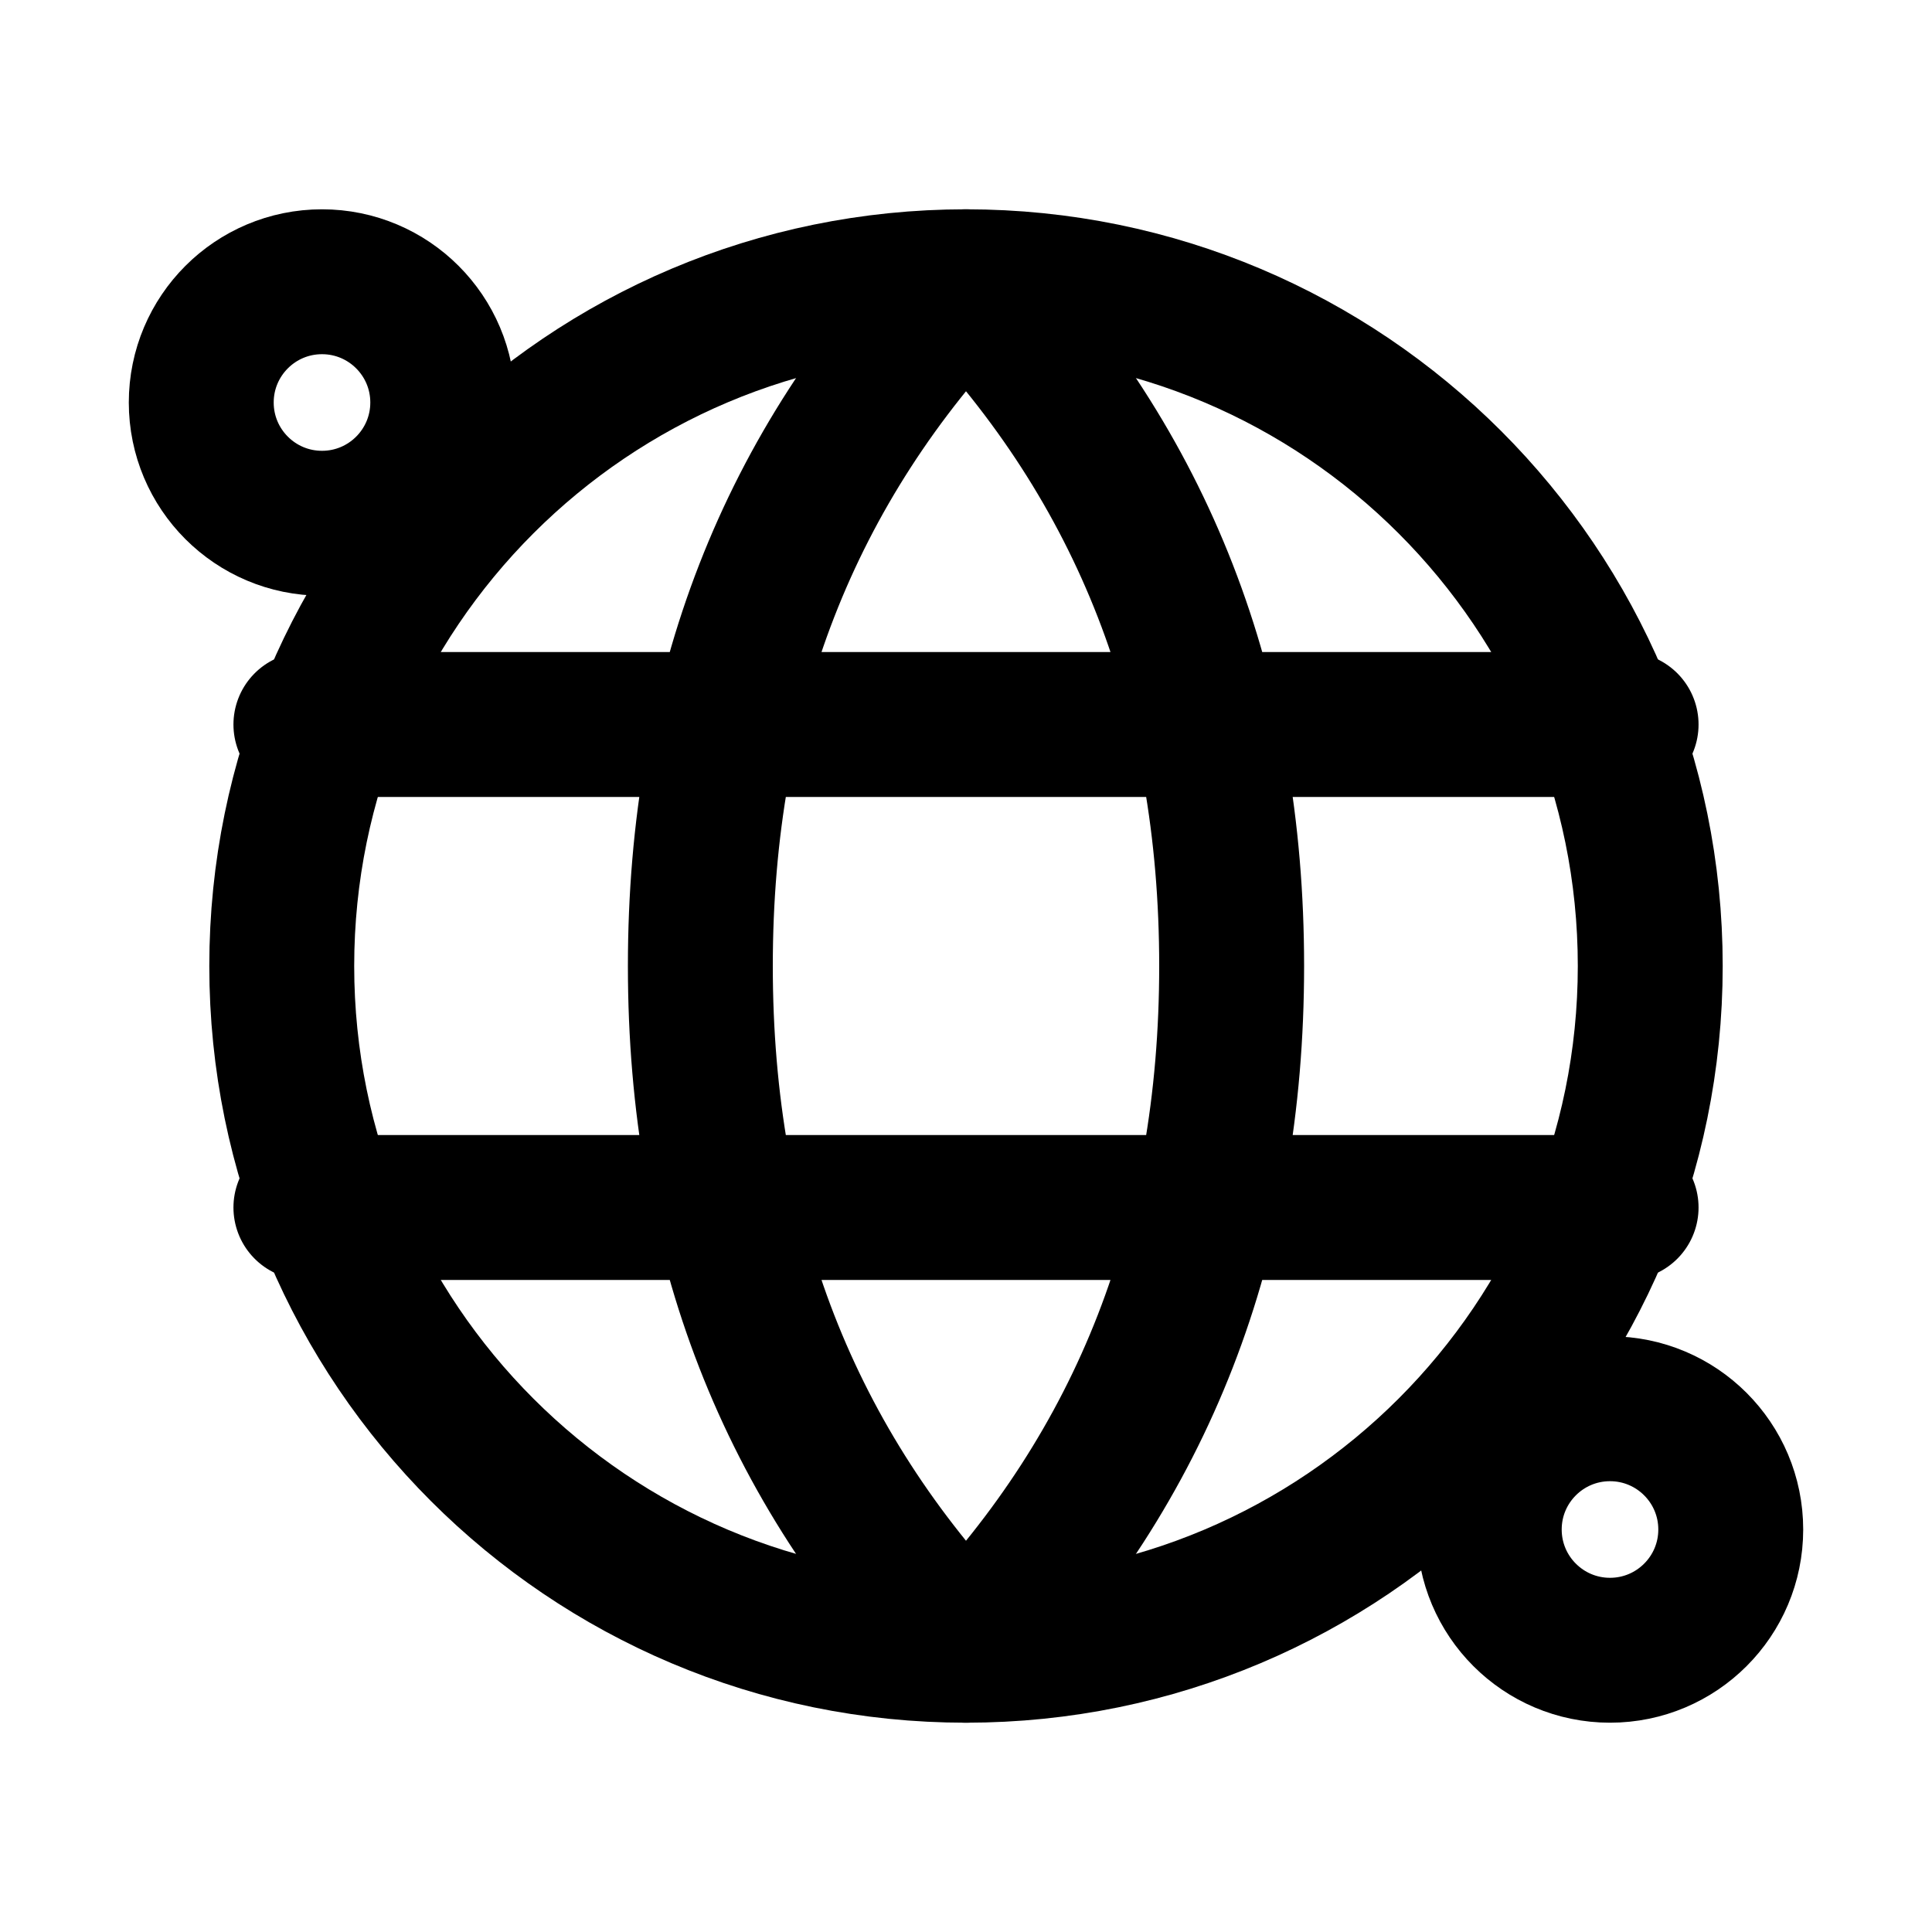
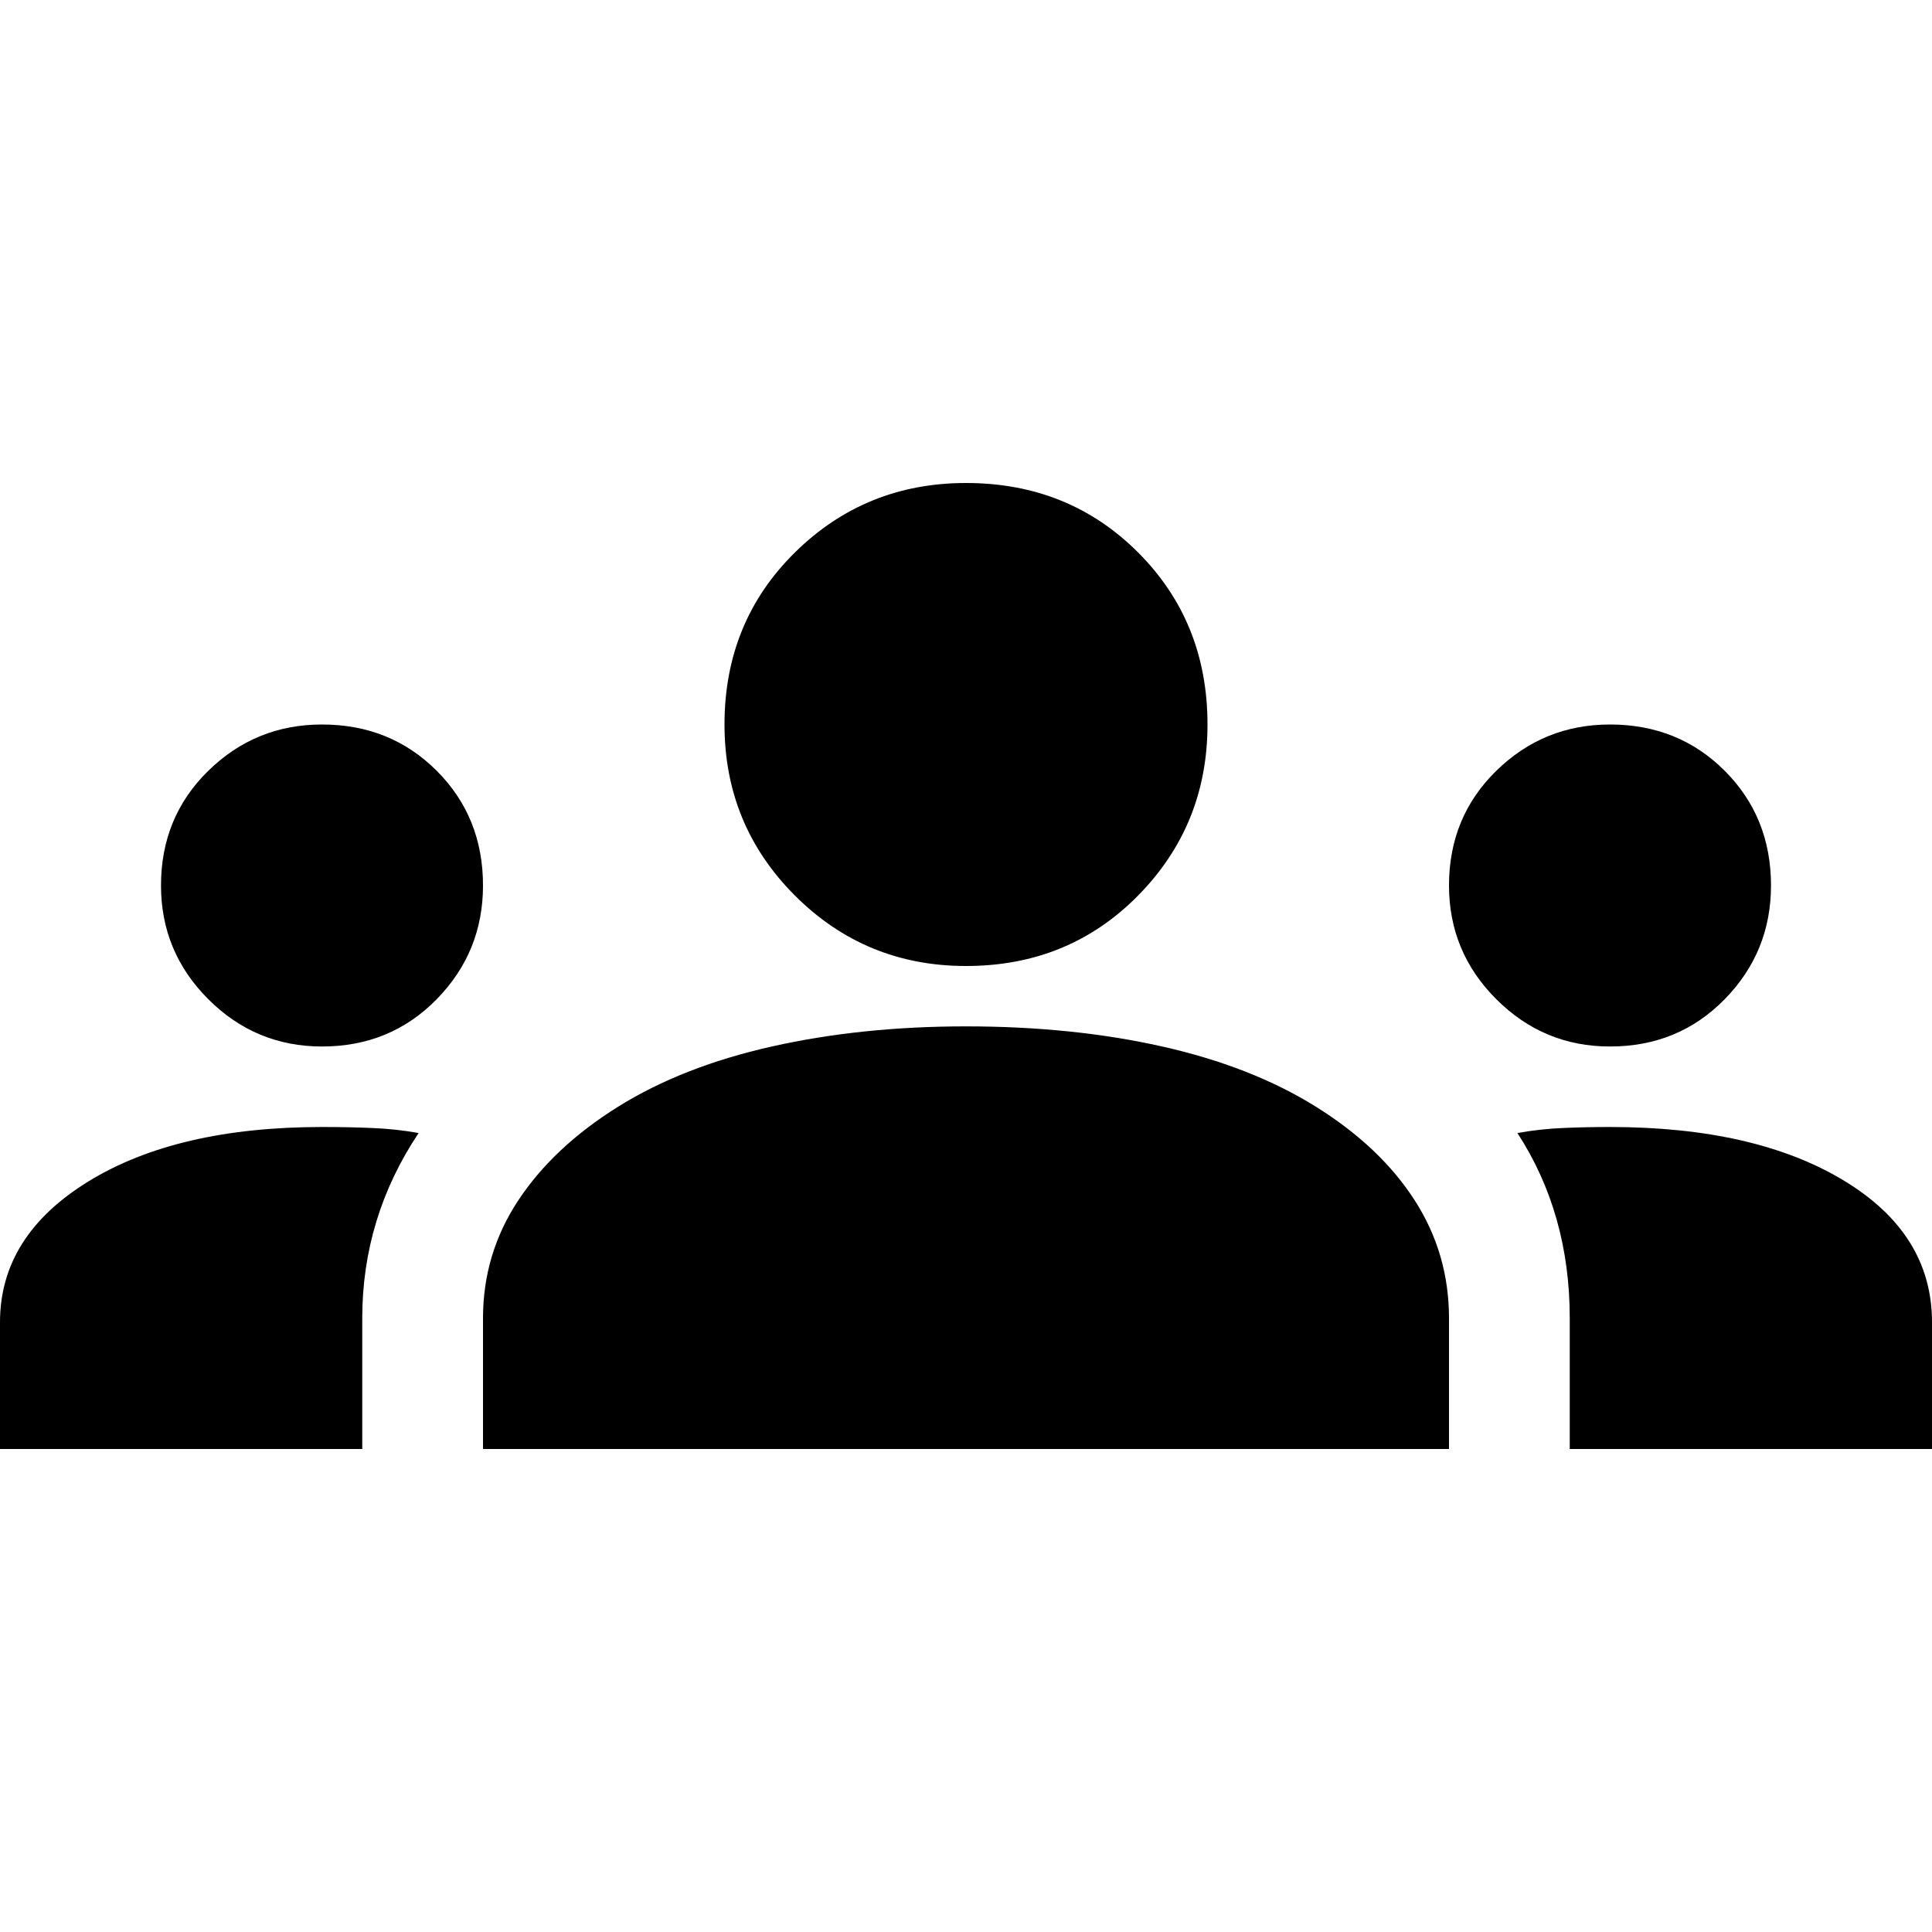
- <svg xmlns="http://www.w3.org/2000/svg" viewBox="0 0 24 24" fill="none" stroke="currentColor" stroke-width="1.8" stroke-linecap="round" stroke-linejoin="round">
-   <circle cx="12" cy="12" r="8.5" />
-   <path d="M3.8 9h16.4M3.8 15h16.4M12 3.5c2.2 2.3 3.3 5.1 3.3 8.5S14.2 18.2 12 20.5M12 3.5C9.8 5.8 8.7 8.6 8.7 12s1.1 6.2 3.3 8.5" />
-   <circle cx="4" cy="5" r="1.5" />
-   <circle cx="20" cy="19" r="1.5" />
+ <svg xmlns="http://www.w3.org/2000/svg" height="24" viewBox="0 -960 960 960" width="24">
+   <path d="M0-240v-63q0-43 44-70t116-27q13 0 25 .5t23 2.5q-14 21-21 44t-7 48v65H0Zm240 0v-65q0-32 17.5-58.5T307-410q32-20 76.5-30t96.5-10q53 0 97.5 10t76.5 30q32 20 49 46.5t17 58.5v65H240Zm540 0v-65q0-26-6.5-49T754-397q11-2 22.5-2.5t23.5-.5q72 0 116 26.5t44 70.5v63H780ZM160-440q-33 0-56.5-23.5T80-520q0-34 23.5-57t56.5-23q34 0 57 23t23 57q0 33-23 56.5T160-440Zm640 0q-33 0-56.5-23.5T720-520q0-34 23.5-57t56.5-23q34 0 57 23t23 57q0 33-23 56.5T800-440Zm-320-40q-50 0-85-35t-35-85q0-51 35-85.5t85-34.5q51 0 85.5 34.5T600-600q0 50-34.5 85T480-480Z" />
</svg>
